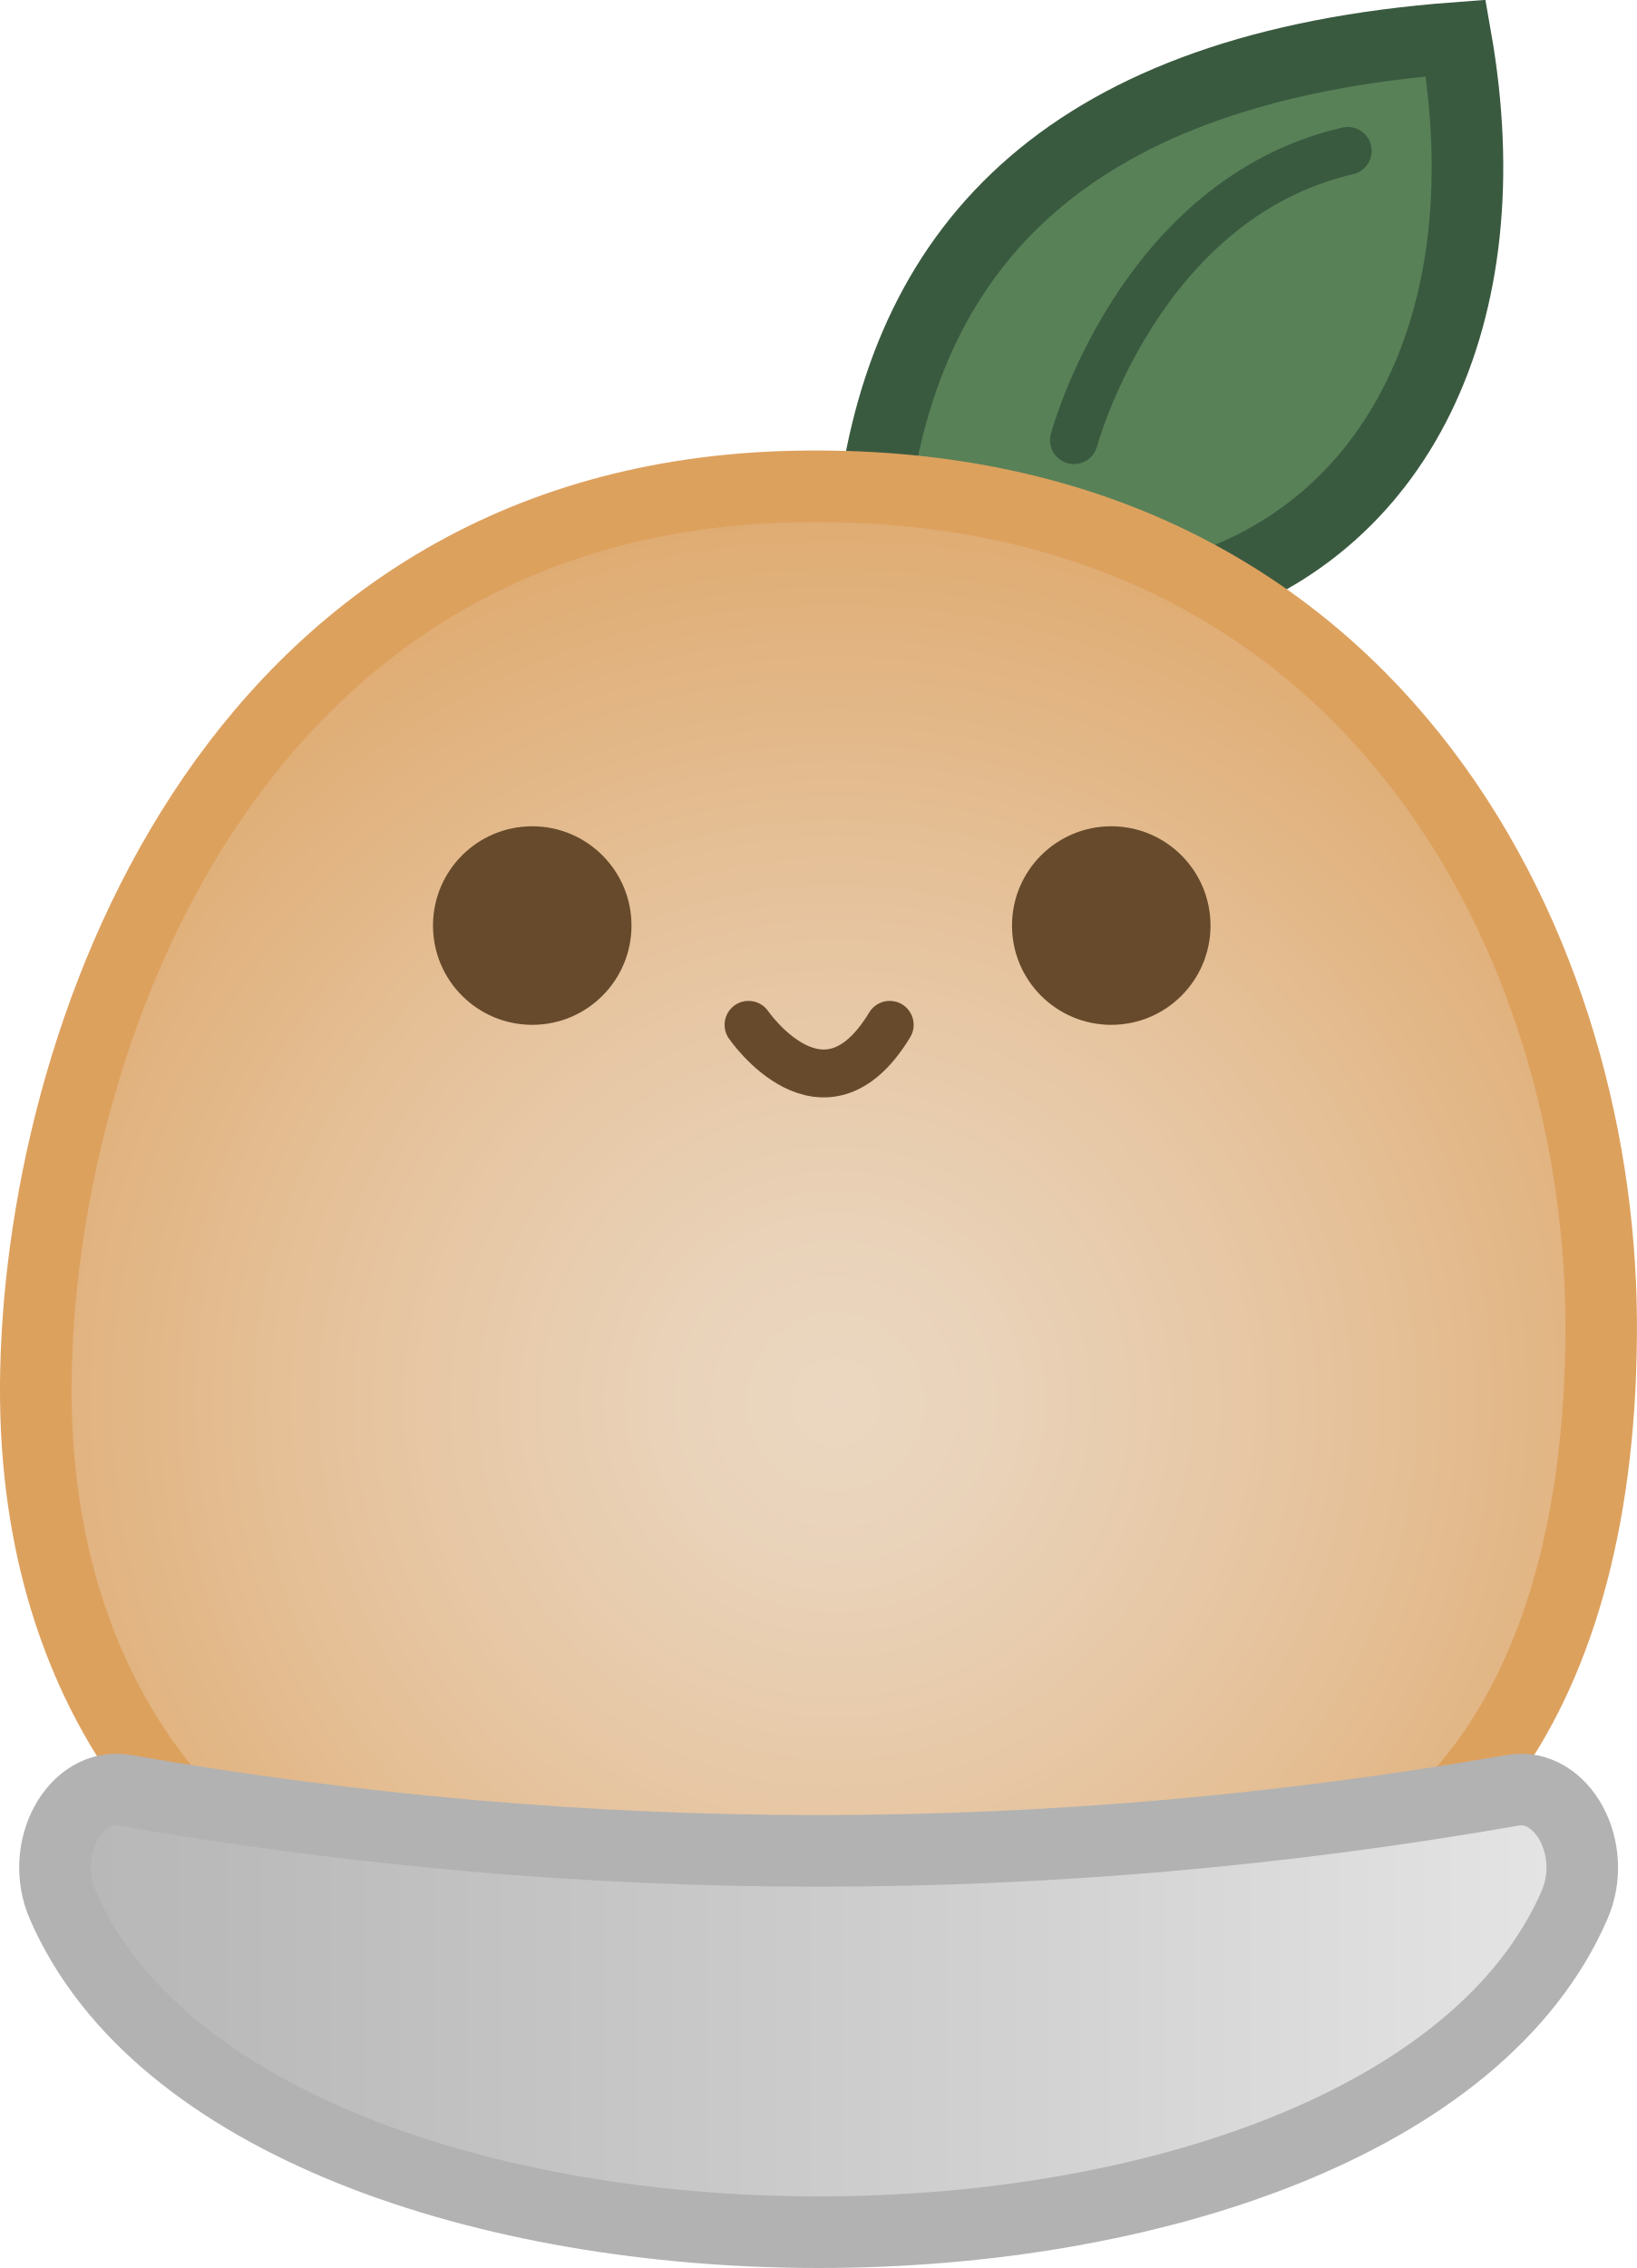
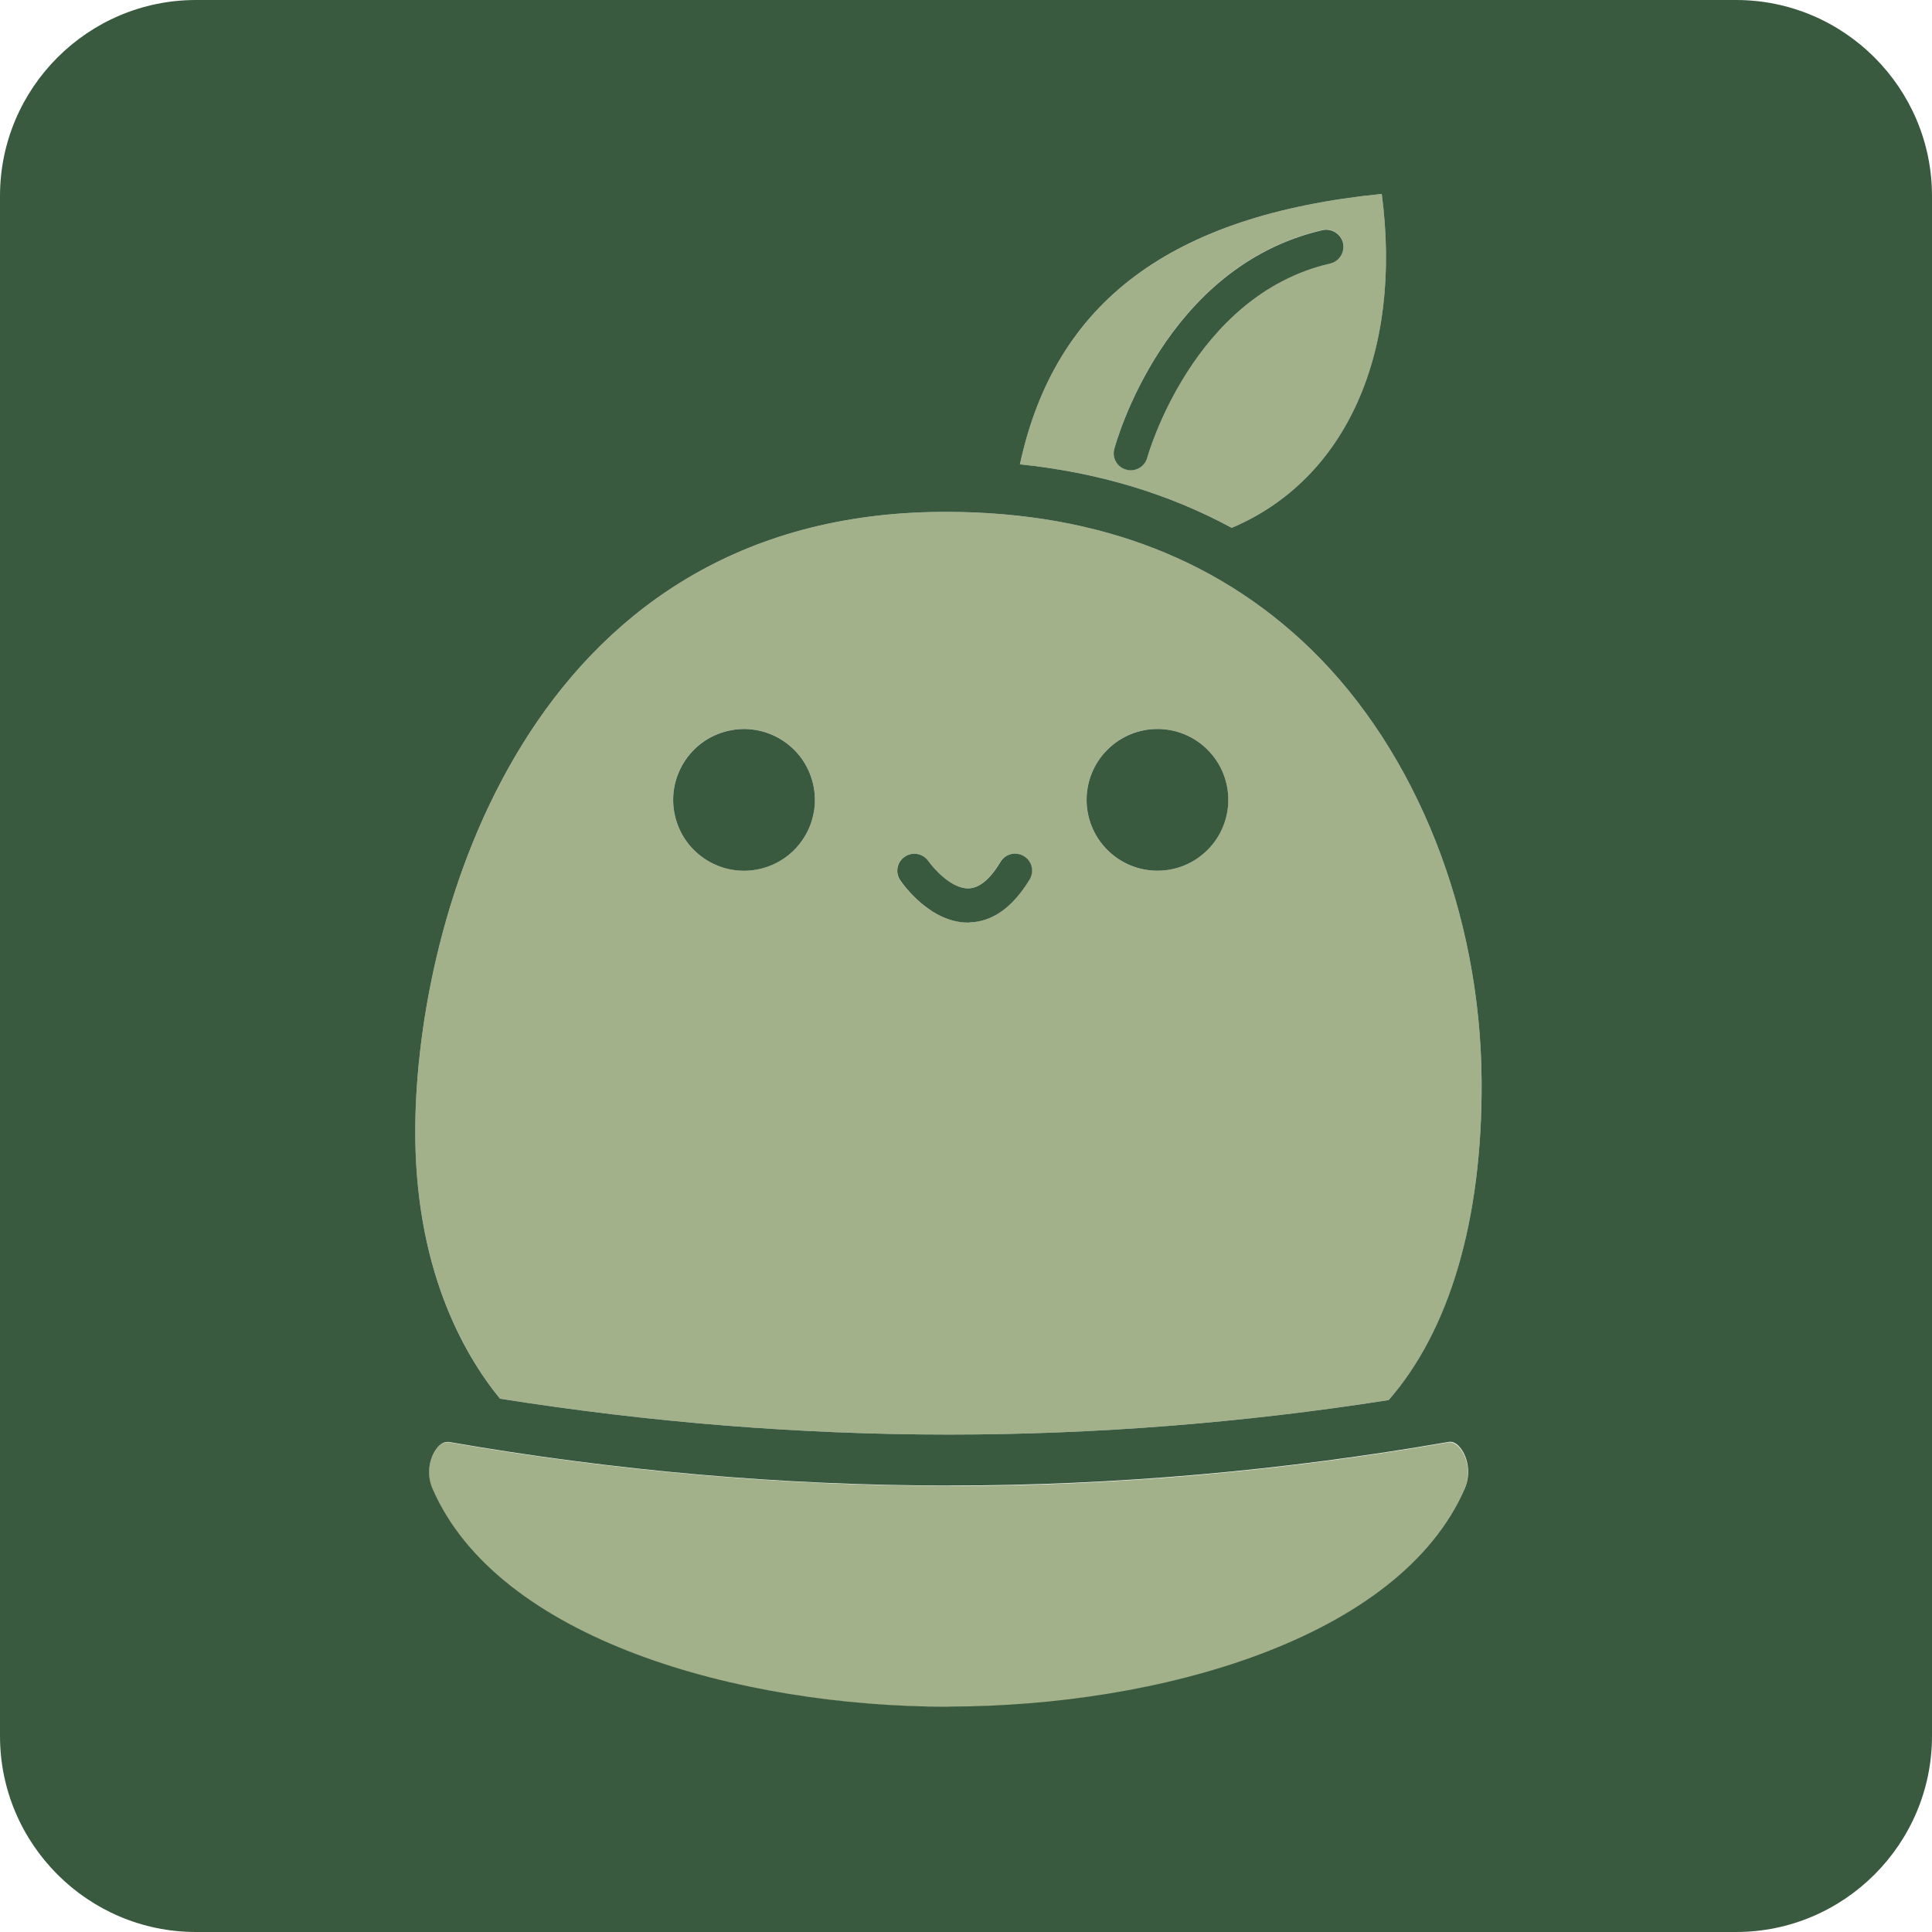
- <svg xmlns="http://www.w3.org/2000/svg" id="Layer_2" data-name="Layer 2" viewBox="0 0 74.55 103.26">
+ <svg xmlns="http://www.w3.org/2000/svg" id="Layer_2" data-name="Layer 2" viewBox="0 0 123.24 123.24">
  <defs>
    <style>
      .cls-1 {
-         stroke: #664a2b;
-         stroke-linejoin: round;
+         fill: #a3b18a;
      }

-       .cls-1, .cls-2 {
-         fill: none;
-         stroke-linecap: round;
-         stroke-width: 2.18px;
-       }
- 
-       .cls-3 {
-         fill: url(#linear-gradient);
-         stroke: #b2b2b2;
-       }
- 
-       .cls-3, .cls-4, .cls-5 {
-         stroke-width: 3.26px;
-       }
- 
-       .cls-3, .cls-4, .cls-5, .cls-2 {
-         stroke-miterlimit: 10;
-       }
- 
-       .cls-4 {
-         fill: #588157;
-       }
- 
-       .cls-4, .cls-2 {
-         stroke: #3a5a40;
-       }
- 
-       .cls-6 {
-         fill: #664a2b;
-       }
- 
-       .cls-5 {
-         fill: url(#radial-gradient);
-         stroke: #dda15e;
+       .cls-2 {
+         fill: #3a5a40;
      }
    </style>
-     <radialGradient id="radial-gradient" cx="38.05" cy="63.83" fx="38.05" fy="63.83" r="47.87" gradientUnits="userSpaceOnUse">
-       <stop offset="0" stop-color="#ebd7c1" />
-       <stop offset=".17" stop-color="#e9d2b8" />
-       <stop offset=".45" stop-color="#e6c49f" />
-       <stop offset=".8" stop-color="#e0af78" />
-       <stop offset="1" stop-color="#dda15e" />
-     </radialGradient>
-     <linearGradient id="linear-gradient" x1="-14.65" y1="91.55" x2="71.97" y2="91.55" gradientUnits="userSpaceOnUse">
-       <stop offset="0" stop-color="#b2b2b2" />
-       <stop offset=".28" stop-color="#bababa" />
-       <stop offset=".73" stop-color="#d3d3d3" />
-       <stop offset="1" stop-color="#e5e5e5" />
-     </linearGradient>
  </defs>
-   <g id="Layer_1-2" data-name="Layer 1">
-     <g id="Logo_no-bkg">
-       <path class="cls-4" d="m39.79,22.91c1.57-11.85,8.96-19.86,26.51-21.18,2.22,12.64-2.61,22.5-12.34,25.28l-14.16-4.11Z" />
-       <path class="cls-5" d="m10.5,84.4S1.52,78.31,1.63,63.01,10.21,22.67,36.23,22.15c26.02-.52,36.57,20.57,36.69,37.9s-7.53,26.95-18.6,27.12-30.08.08-30.08.08c0,0-10.2.03-13.74-2.86Z" />
-       <circle class="cls-6" cx="50.61" cy="42.14" r="4.52" />
-       <circle class="cls-6" cx="24.24" cy="42.14" r="4.52" />
-       <path class="cls-1" d="m34.09,46.66s3.42,4.98,6.43,0" />
-       <path class="cls-2" d="m48.91,20.04s2.94-10.97,12.47-13.17" />
-       <path class="cls-3" d="m2.86,86.74c4.31,9.93,19.37,14.89,34.43,14.89,15.06,0,30.11-4.97,34.42-14.9,1.11-2.55-.57-5.61-2.82-5.22-10.52,1.84-21.05,2.75-31.58,2.76-10.54,0-21.08-.92-31.63-2.76-2.26-.39-3.94,2.67-2.82,5.23Z" />
+   <g id="Logos">
+     <g id="Logo_Light-Green">
+       <path class="cls-1" d="m88.14,12.37c-13.45,1.35-20.85,6.89-23.08,17.25,4.97.51,9.48,1.87,13.51,4.05,7.26-3.07,10.92-11.13,9.57-21.3Zm-14.96,16.82c-.13.48-.57.8-1.05.8-.09,0-.19-.01-.28-.04-.58-.16-.92-.75-.77-1.33.13-.47,3.23-11.63,13.28-13.95.59-.13,1.17.23,1.31.82.14.59-.23,1.17-.82,1.31-8.77,2.03-11.64,12.29-11.67,12.39Z" />
+       <path class="cls-1" d="m88.58,89.31c3.85-4.39,5.99-11.41,5.93-20.37-.07-10.67-4.14-20.95-10.88-27.52-6.17-6.01-14.28-8.94-24.14-8.76-25.87.52-32.9,25.89-33,39.24-.07,8.85,3.01,14.37,5.4,17.32,9.52,1.51,19.14,2.29,28.64,2.29,9.3,0,18.72-.74,28.05-2.2Zm-14.75-33.77c-2.5,0-4.52-2.02-4.52-4.52s2.02-4.52,4.52-4.52,4.52,2.02,4.52,4.52-2.02,4.52-4.52,4.52Zm-26.37,0c-2.5,0-4.52-2.02-4.52-4.52s2.02-4.52,4.52-4.52,4.52,2.02,4.52,4.52-2.02,4.52-4.52,4.52Zm9.96.62c-.34-.5-.21-1.17.28-1.51.49-.34,1.17-.21,1.51.28.32.47,1.47,1.79,2.57,1.74.68-.02,1.37-.59,2.03-1.69.31-.51.98-.68,1.49-.37.51.31.68.98.37,1.49-1.07,1.77-2.36,2.7-3.84,2.74-.03,0-.07,0-.1,0-2.41,0-4.13-2.41-4.32-2.69Z" />
+       <circle class="cls-2" cx="73.83" cy="51.02" r="4.52" transform="translate(-14.45 67.15) rotate(-45)" />
+       <circle class="cls-2" cx="47.46" cy="51.02" r="4.52" transform="translate(-10.45 12.27) rotate(-13.28)" />
+       <path class="cls-2" d="m61.84,58.84c1.47-.04,2.76-.96,3.84-2.74.31-.51.15-1.18-.37-1.49-.51-.31-1.18-.15-1.49.37-.66,1.1-1.35,1.67-2.03,1.69-1.1.04-2.25-1.28-2.57-1.74-.34-.49-1.02-.62-1.51-.28-.5.34-.62,1.02-.28,1.51.19.28,1.91,2.69,4.32,2.69.03,0,.07,0,.1,0Z" />
+       <path class="cls-2" d="m85.67,15.5c-.14-.58-.72-.95-1.31-.82-10.05,2.32-13.15,13.48-13.28,13.95-.16.58.19,1.18.77,1.33.09.03.19.04.28.04.48,0,.92-.32,1.05-.8.03-.1,2.9-10.37,11.67-12.39.59-.14.95-.72.82-1.31Z" />
+       <path class="cls-1" d="m60.53,94.78c-10.59,0-21.32-.94-31.91-2.78-.04,0-.07,0-.1,0-.23,0-.46.14-.67.41-.43.55-.7,1.58-.27,2.57,4.17,9.61,19.54,13.91,32.92,13.91h0c13.38,0,28.75-4.3,32.92-13.92.43-.99.16-2.02-.27-2.56-.25-.31-.51-.45-.77-.4-10.57,1.84-21.29,2.78-31.86,2.78Z" />
+       <path class="cls-2" d="m110.74,0H12.5C5.61,0,0,5.61,0,12.5v98.24c0,6.89,5.61,12.5,12.5,12.5h98.24c6.89,0,12.5-5.61,12.5-12.5V12.5c0-6.89-5.61-12.5-12.5-12.5Zm-50.23,108.87h0c-13.38,0-28.75-4.3-32.92-13.91-.43-.99-.16-2.02.27-2.57.21-.27.44-.41.67-.41.03,0,.07,0,.1,0,10.58,1.84,21.32,2.78,31.91,2.78,10.57,0,21.29-.94,31.86-2.78.27-.05.53.09.77.4.43.54.69,1.58.27,2.56-4.17,9.61-19.54,13.91-32.92,13.92Zm28.07-19.56c-9.33,1.46-18.75,2.2-28.05,2.2-9.5,0-19.12-.78-28.64-2.29-2.4-2.95-5.47-8.47-5.4-17.32.1-13.35,7.13-38.72,33-39.24,9.85-.18,17.96,2.75,24.14,8.76,6.74,6.57,10.81,16.85,10.88,27.52.06,8.96-2.09,15.98-5.93,20.37Zm-.44-76.94c1.34,10.17-2.31,18.23-9.57,21.3-4.03-2.18-8.54-3.54-13.51-4.05,2.23-10.36,9.63-15.9,23.08-17.25Z" />
    </g>
  </g>
</svg>
